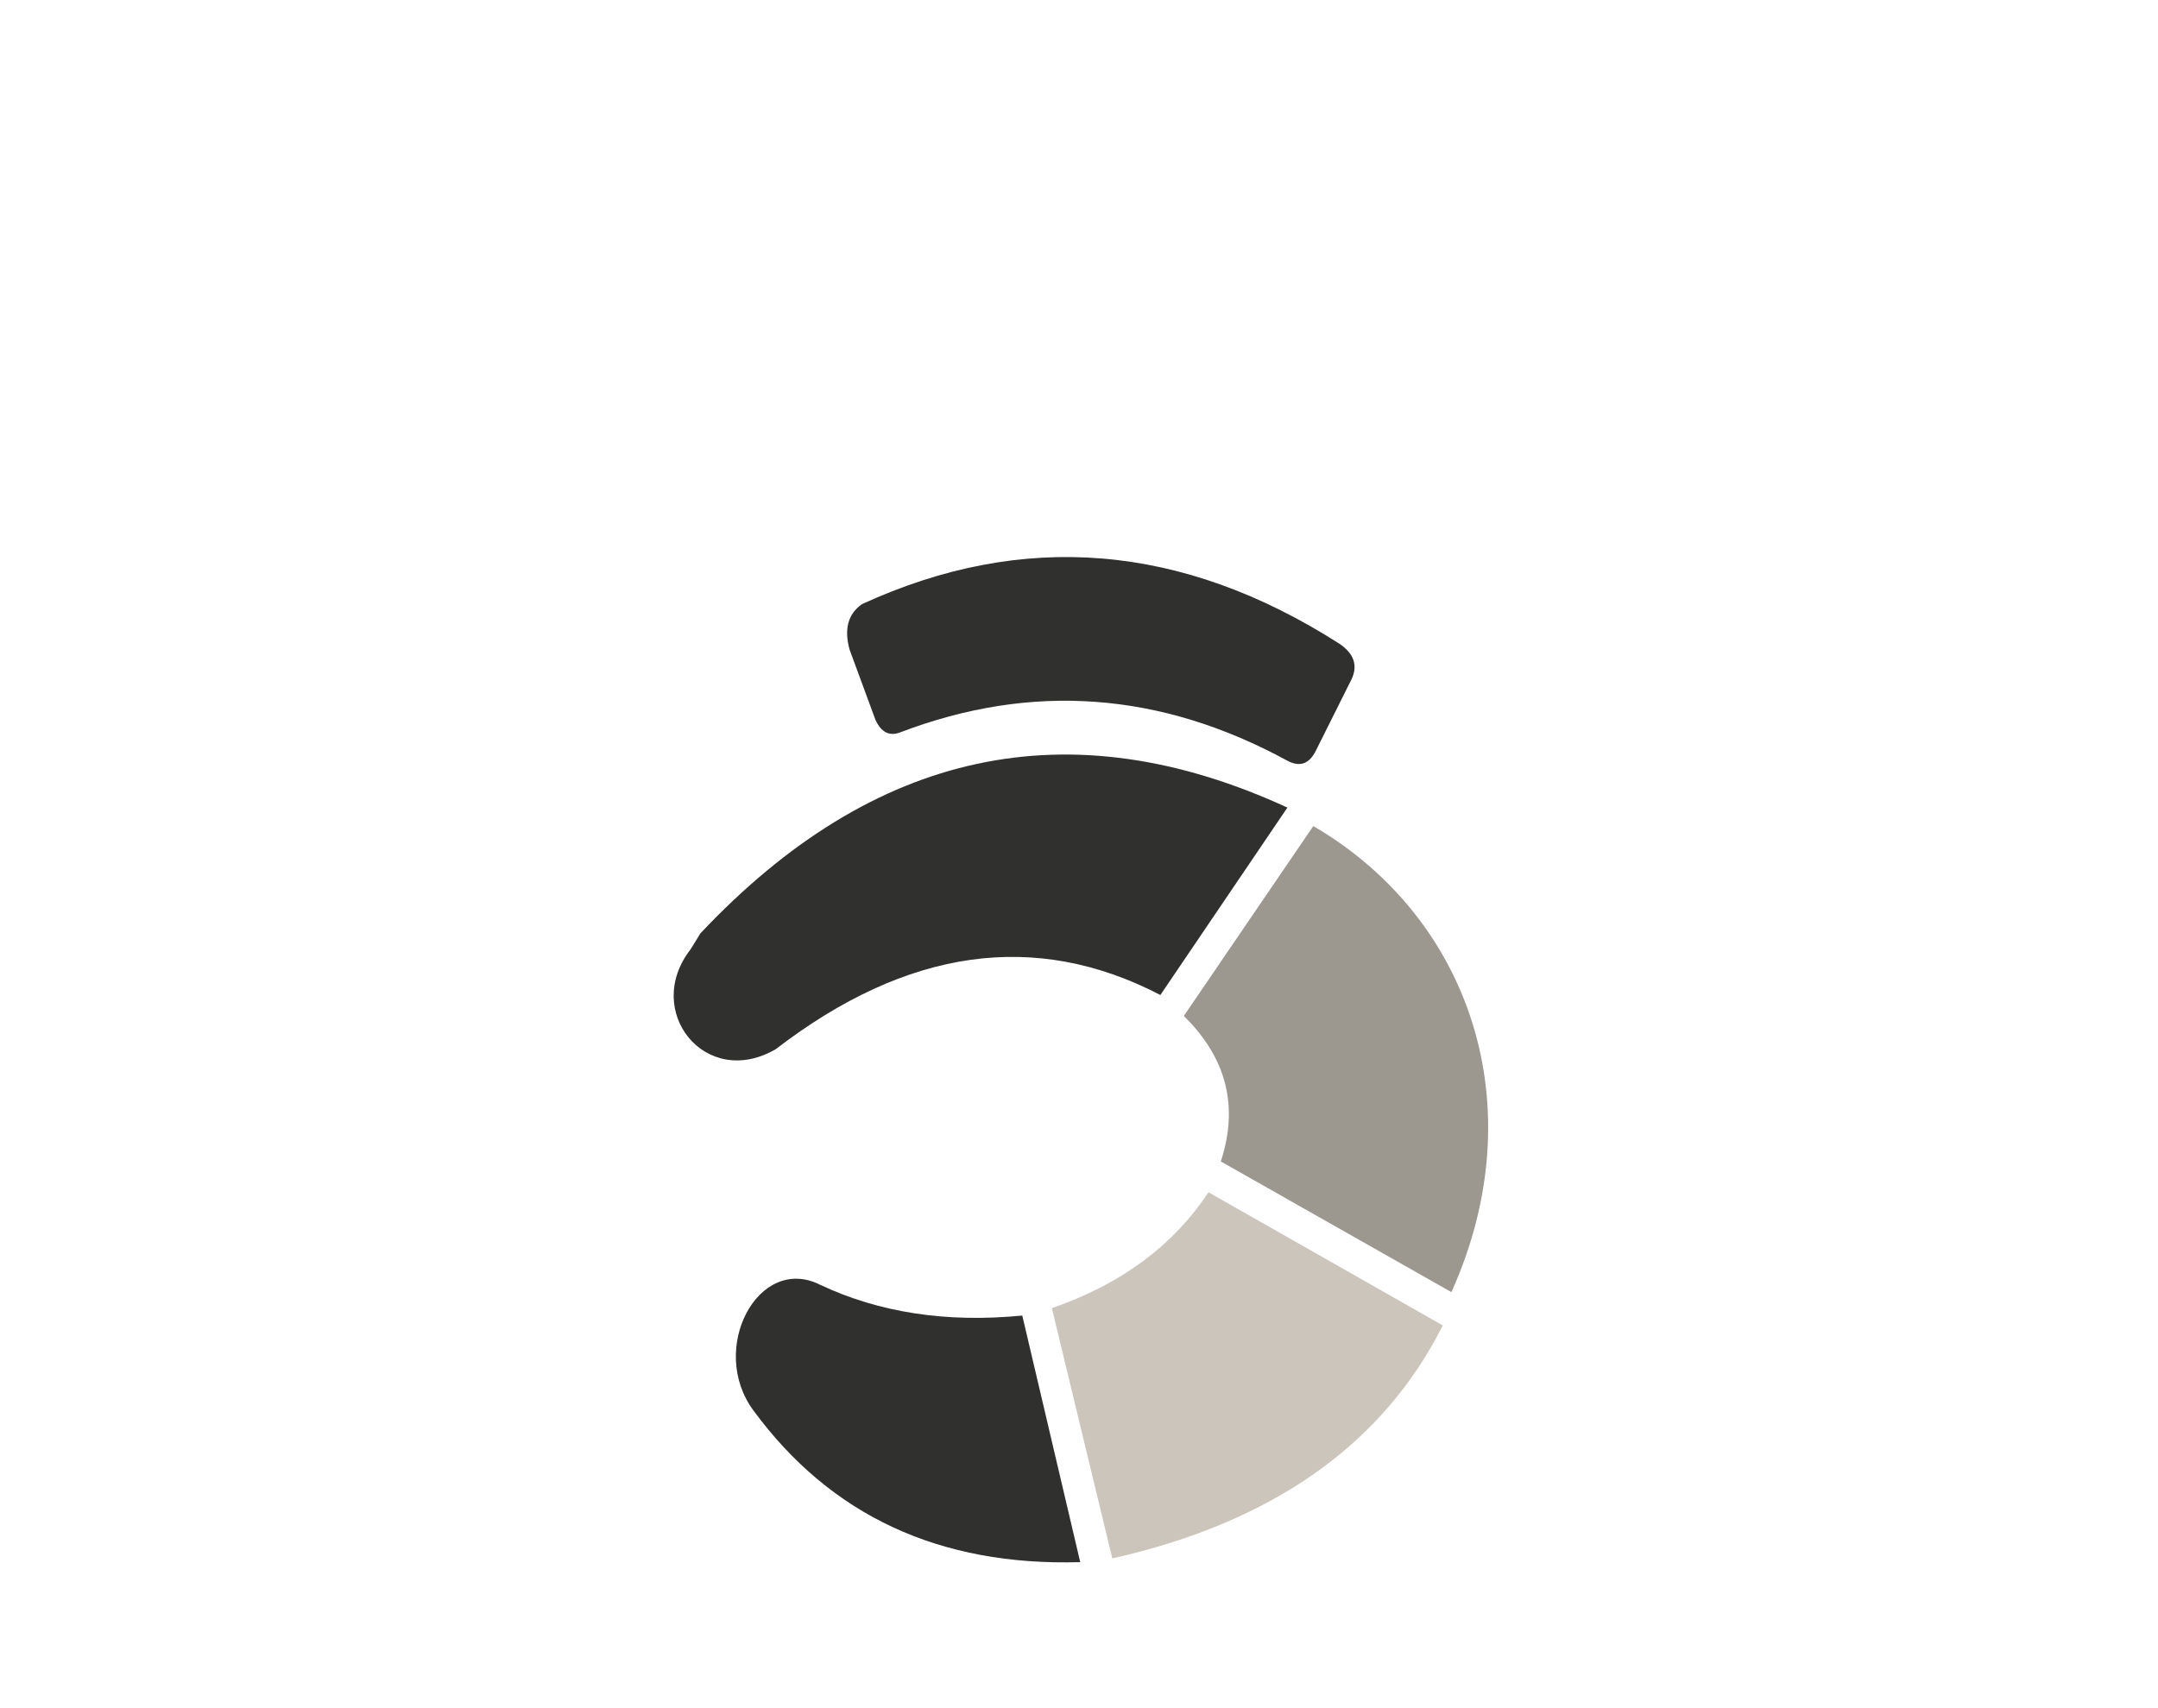
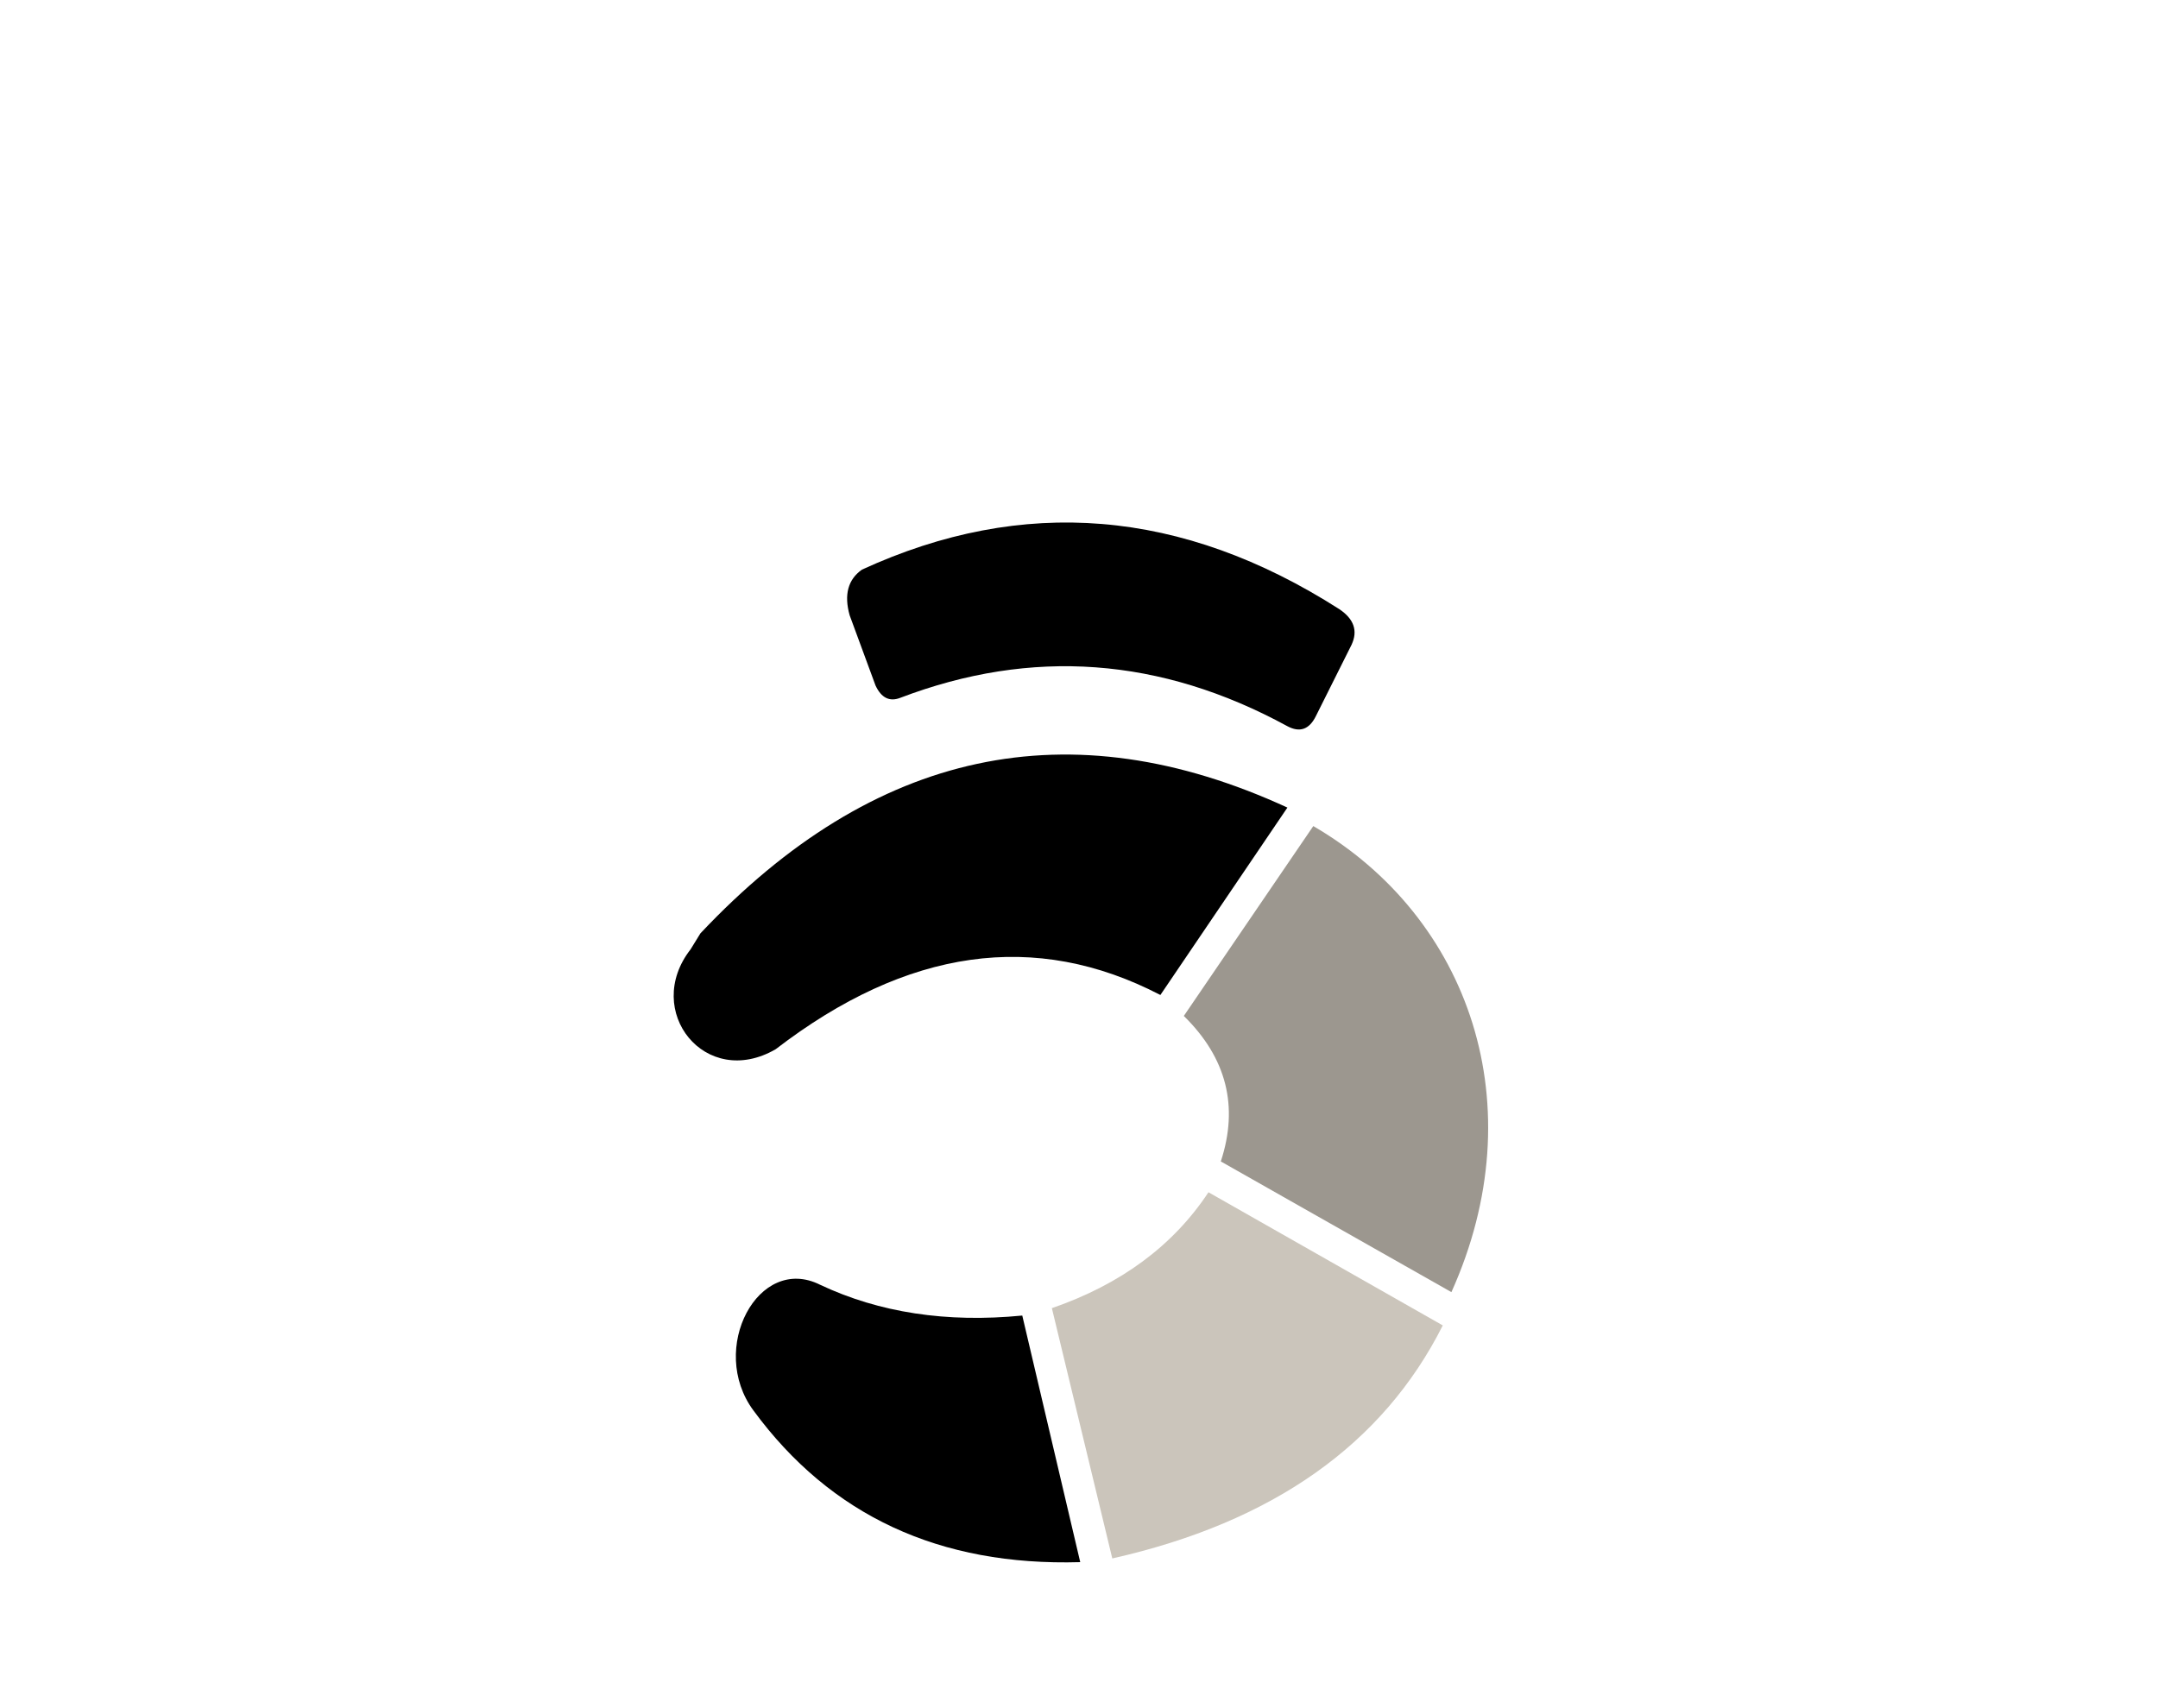
<svg xmlns="http://www.w3.org/2000/svg" viewBox="-248 -240 1750 1385" role="img" aria-label="uchiwake">
-   <path class="ink" fill="#30302f" d="M 451 250 Q 647 160 838 282 Q 856 294 848 311 L 819 369 Q 811 385 796 377 Q 642 293 482 354 Q 469 359 462 344 L 441 287 Q 434 262 451 250 Z" />
-   <path class="ink" fill="#30302f" d="M 320 517 Q 531 293 796 415 L 693 567 Q 541 488 381 611 C 324 644 273 580 312 530 Z" />
+   <path class="ink" fill="#000000" d="M 451 250 Q 647 160 838 282 Q 856 294 848 311 L 819 369 Q 811 385 796 377 Q 642 293 482 354 Q 469 359 462 344 L 441 287 Q 434 262 451 250 Z" transform="translate(0 -28)" />
+   <path class="ink" fill="#000000" d="M 320 517 Q 531 293 796 415 L 693 567 Q 541 488 381 611 C 324 644 273 580 312 530 Z" />
  <path class="mid" fill="#9c978f" d="M 817 430 C 944 504 997 657 929 808 L 742 702 Q 764 635 712 584 Z" />
  <path class="pale" fill="#cbc5bb" d="M 732 727 L 922 835 Q 849 980 654 1024 L 605 821 Q 689 792 732 727 Z" />
-   <path class="ink" fill="#30302f" d="M 628 1027 Q 457 1032 363 904 C 326 854 367 777 417 802 Q 489 836 581 827 Z" />
+   <path class="ink" fill="#000000" d="M 628 1027 Q 457 1032 363 904 C 326 854 367 777 417 802 Q 489 836 581 827 Z" />
</svg>
